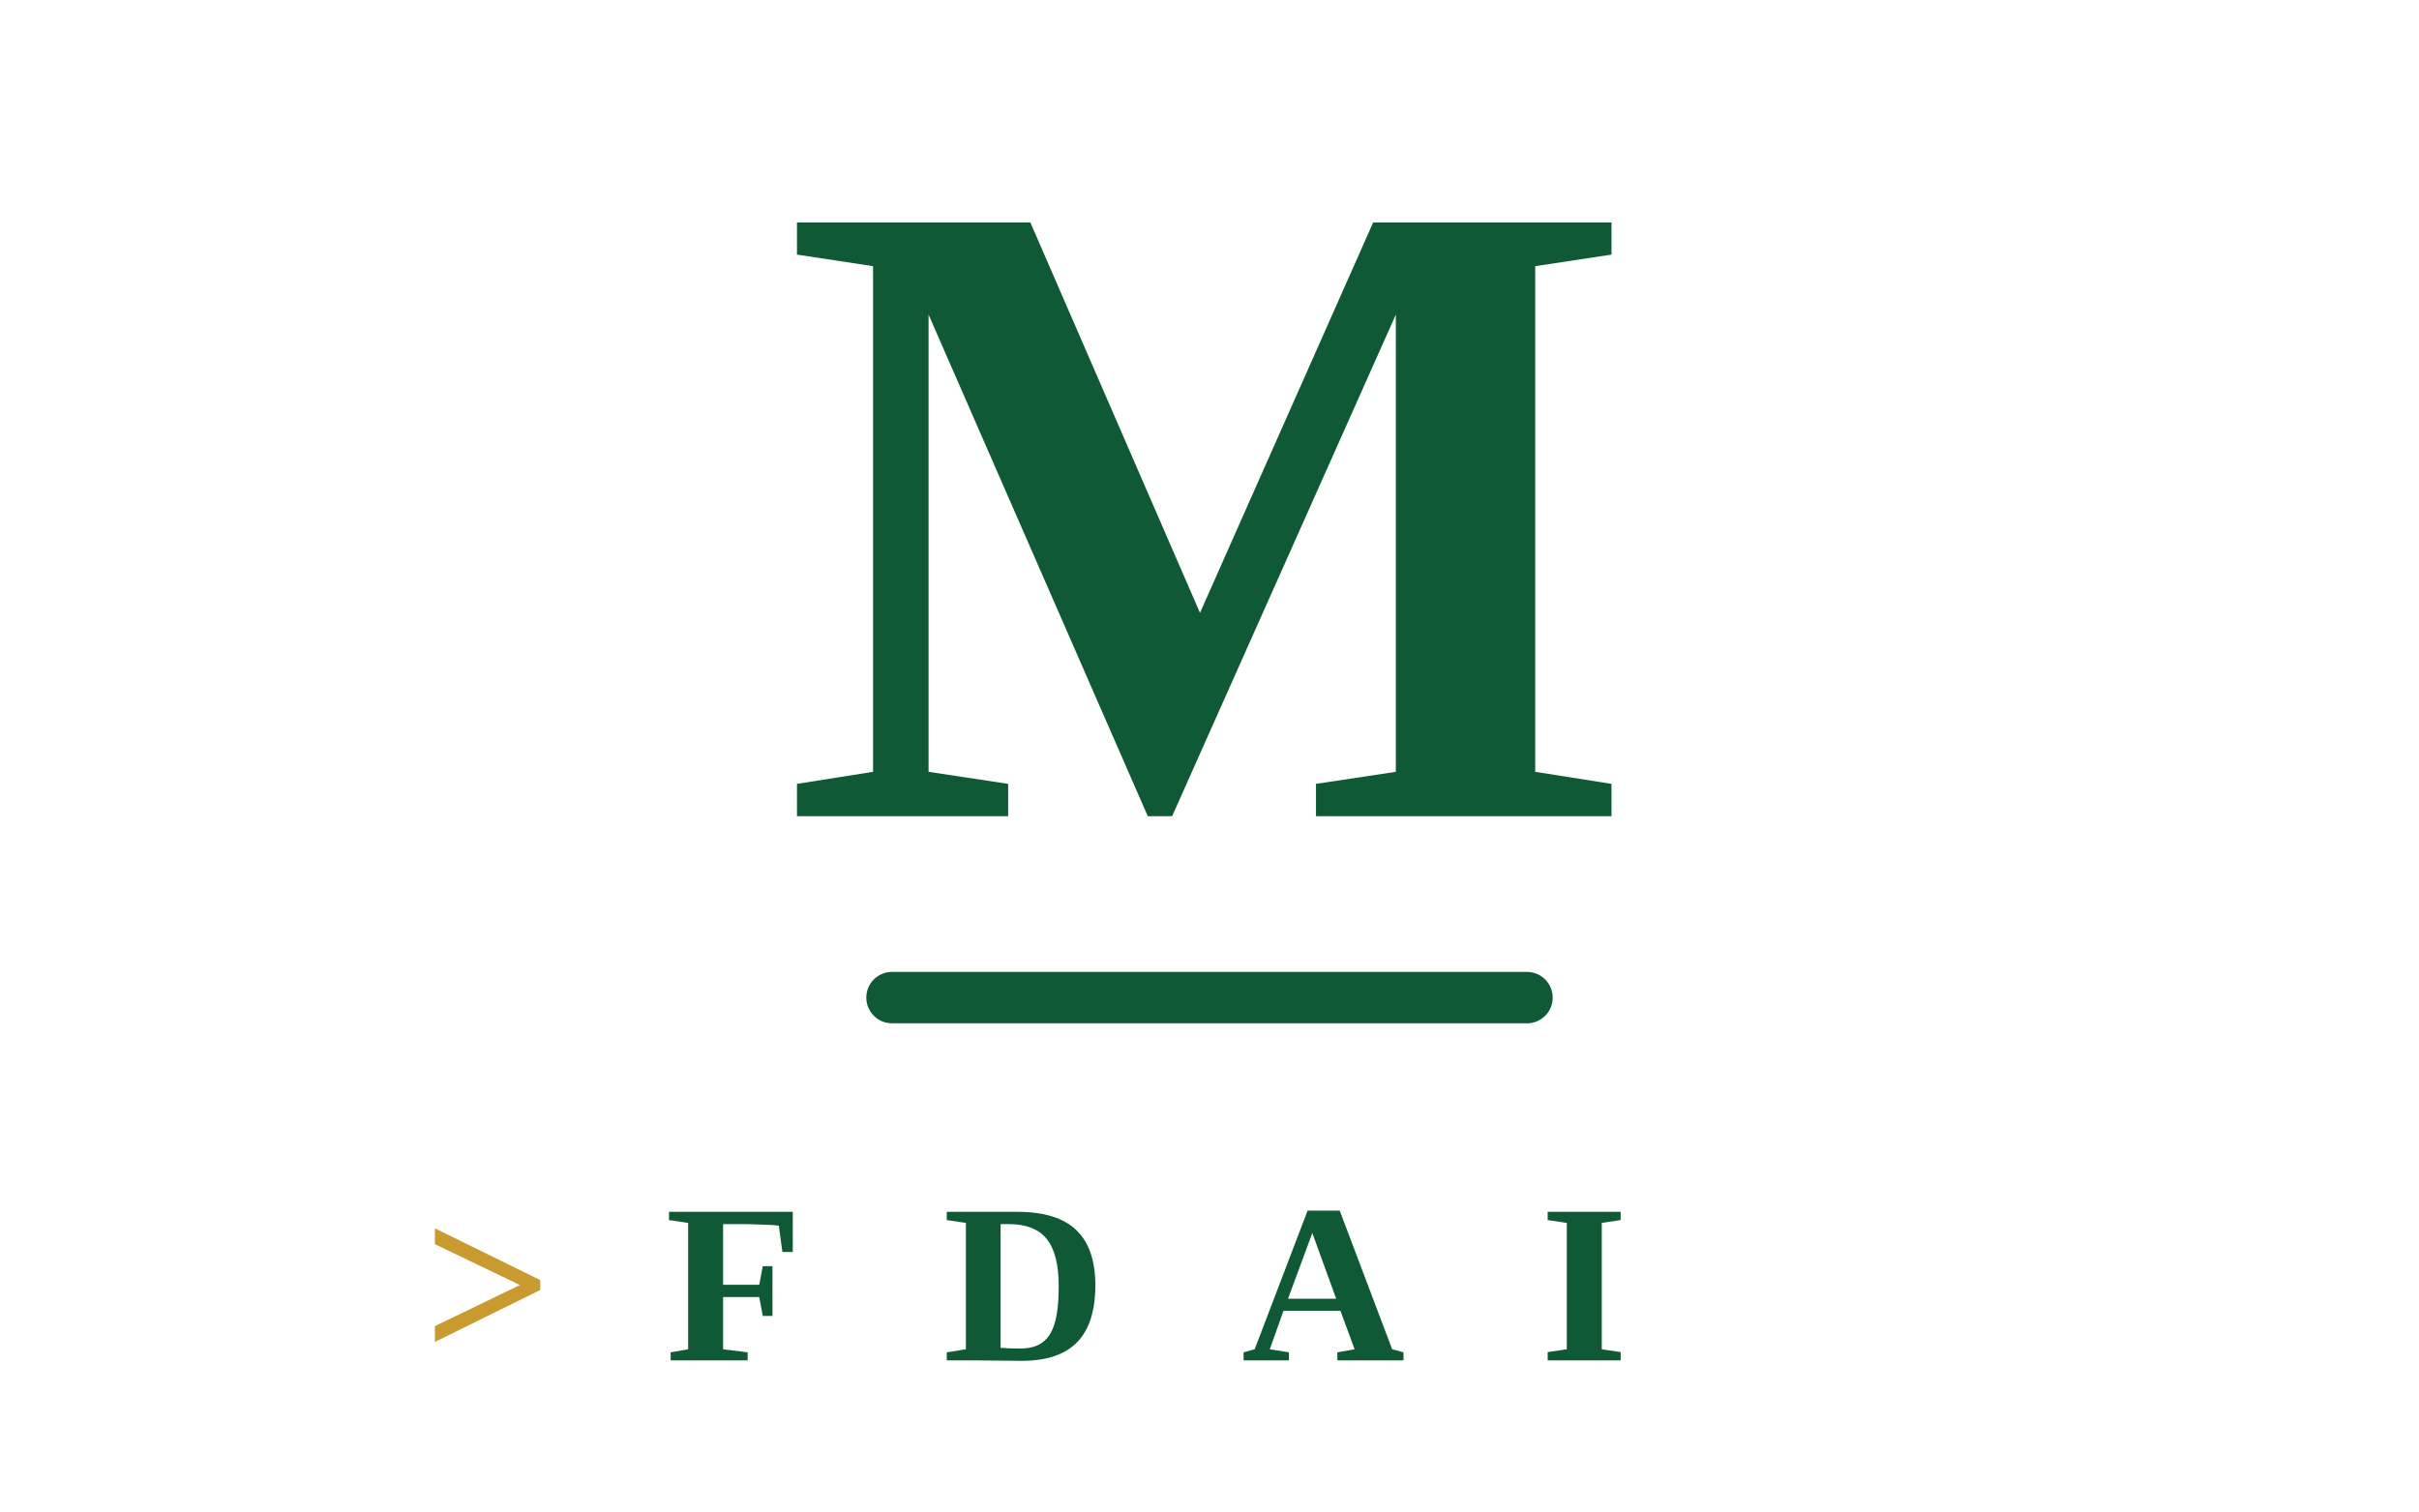
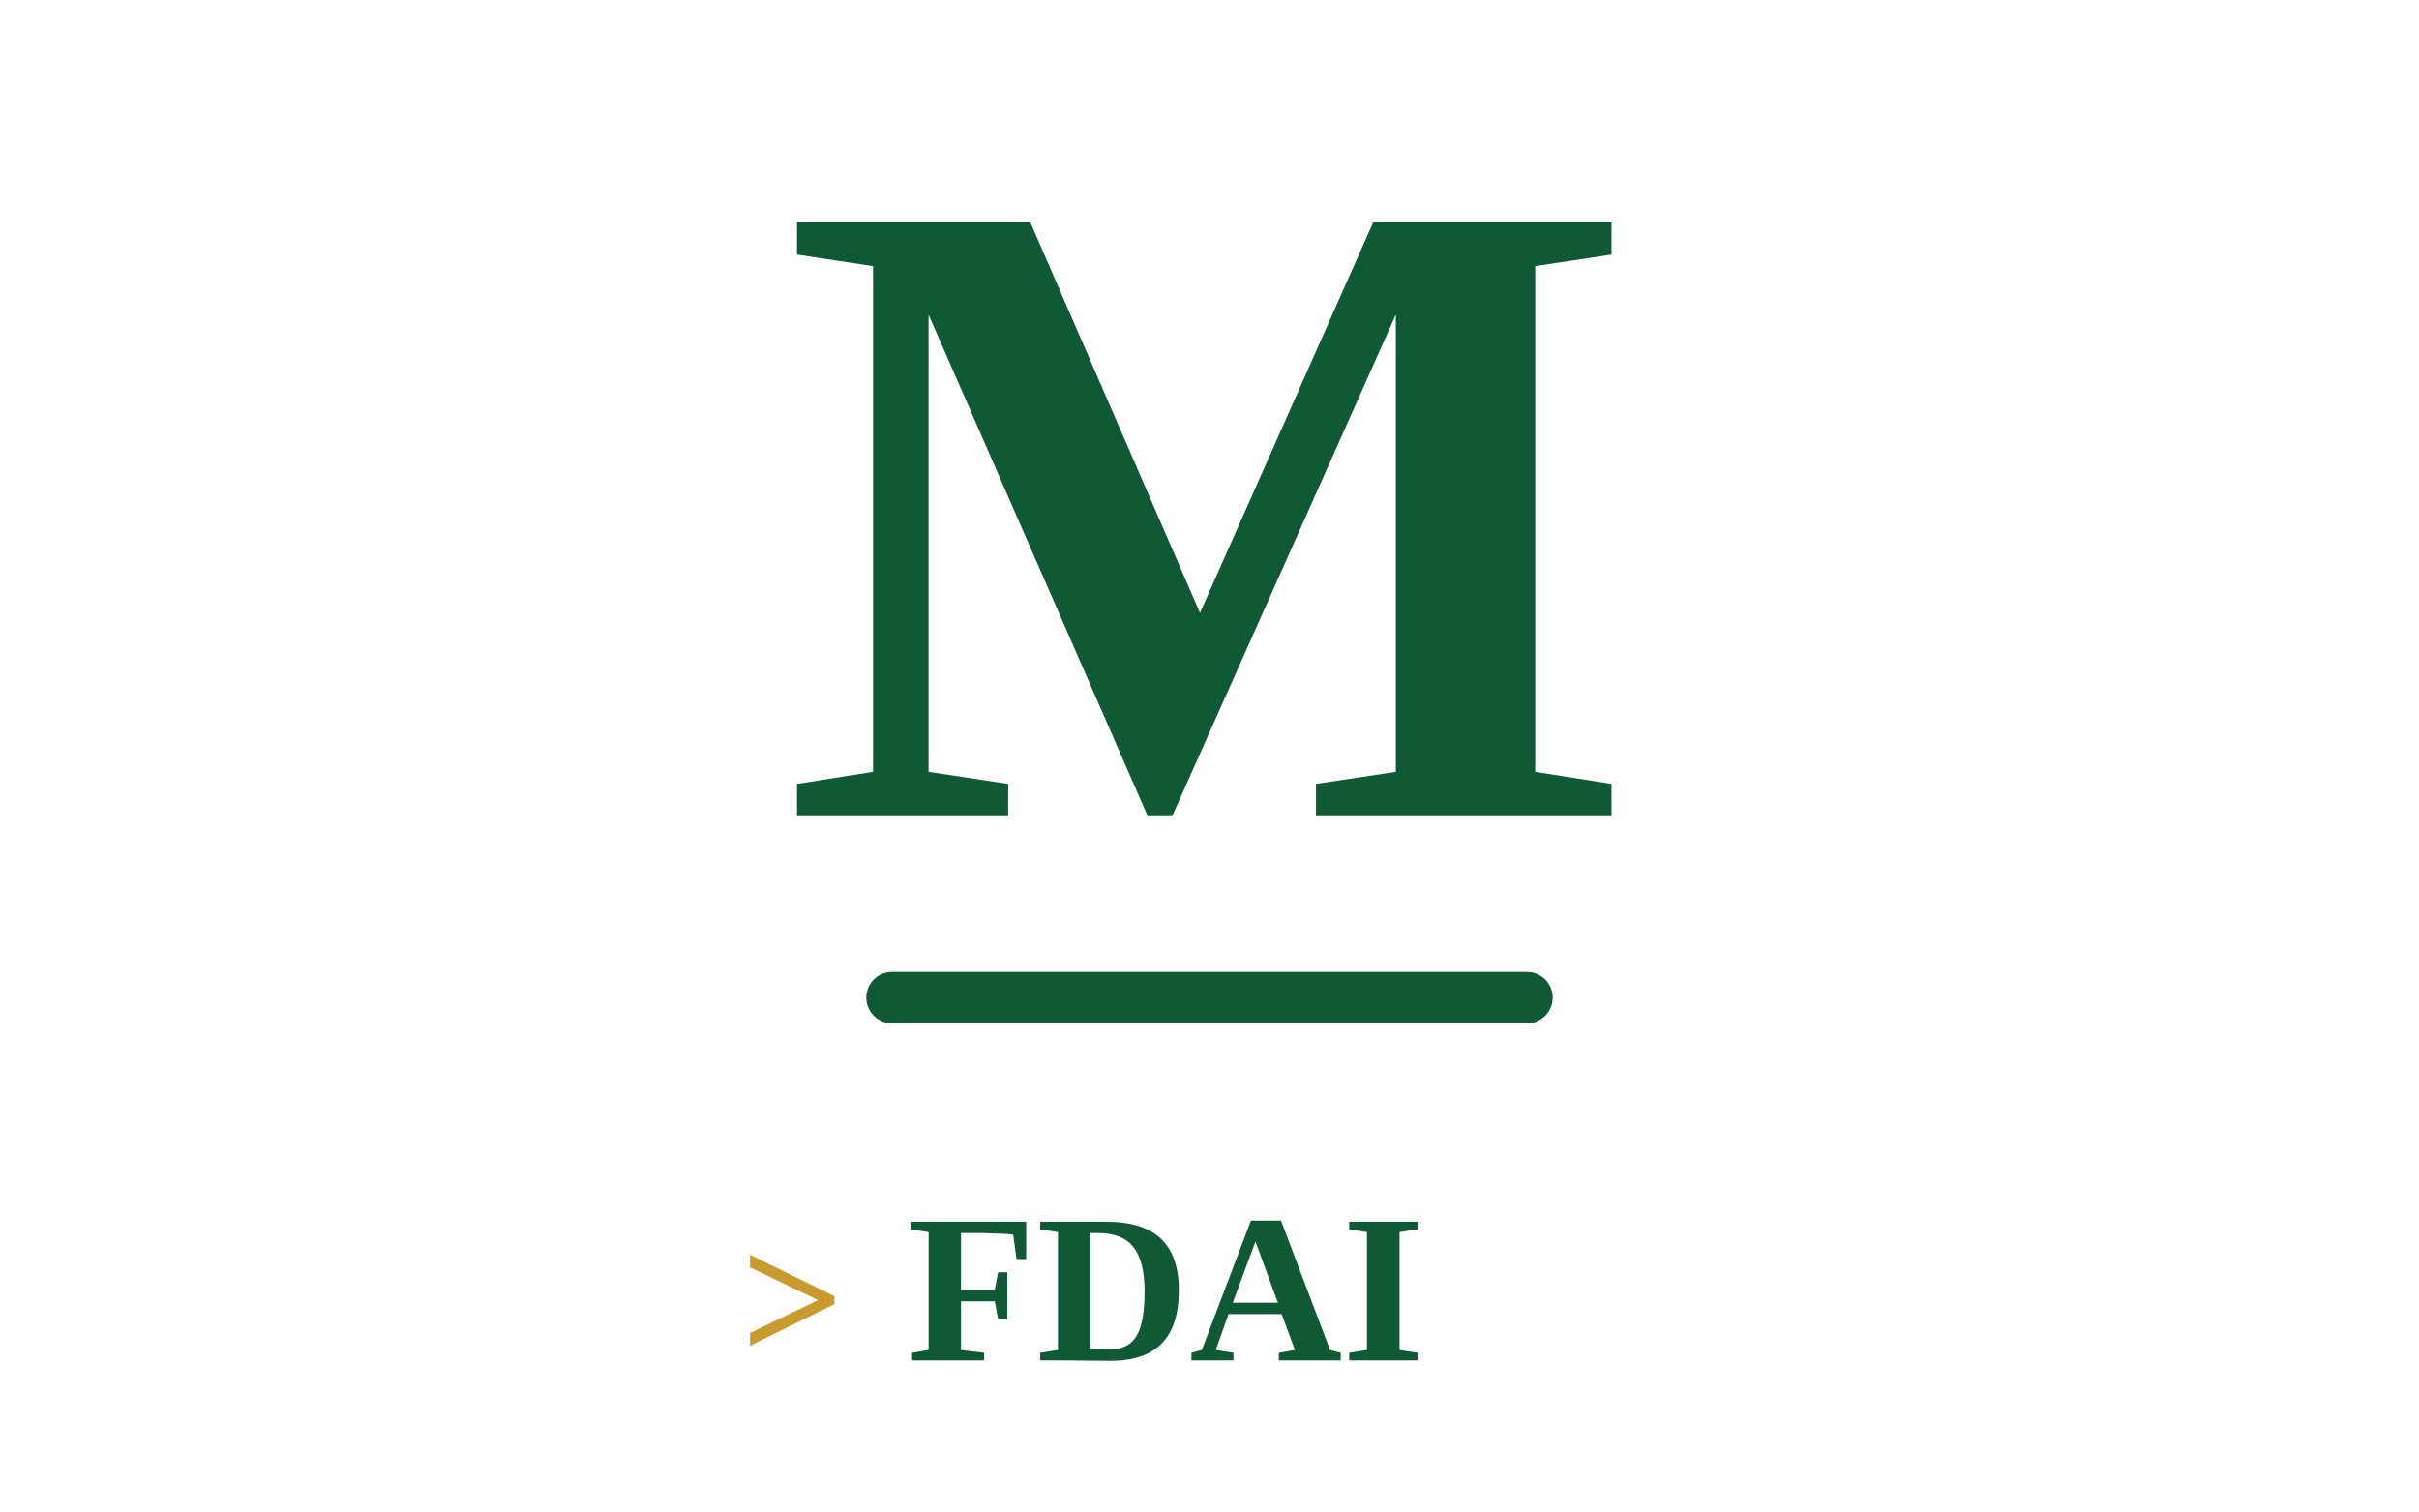
<svg xmlns="http://www.w3.org/2000/svg" viewBox="0 0 160 100" width="160" height="100" role="img" aria-label="M — Fair Dinkum AI">
  <text x="80" y="54" font-family="Georgia,'Times New Roman',serif" font-size="60" font-weight="700" fill="#0f5a34" text-anchor="middle">M</text>
  <line x1="59" y1="66" x2="101" y2="66" stroke="#0f5a34" stroke-width="3.4" stroke-linecap="round" />
-   <text x="28" y="90" font-family="Georgia,'Times New Roman',serif" font-size="15" font-weight="700" fill="#c99a2e" letter-spacing="3">&gt;</text>
-   <text x="44" y="90" font-family="Georgia,'Times New Roman',serif" font-size="15" font-weight="700" fill="#0f5a34" letter-spacing="3">F D A I</text>
+   <text x="49" y="90" font-family="Georgia,'Times New Roman',serif" font-size="12" font-weight="700" fill="#c99a2e" text-anchor="start">&gt;</text>
+   <text x="60" y="90" font-family="Georgia,'Times New Roman',serif" font-size="14" font-weight="700" fill="#0f5a34" text-anchor="start" textLength="43" lengthAdjust="spacing">FDAI</text>
</svg>
